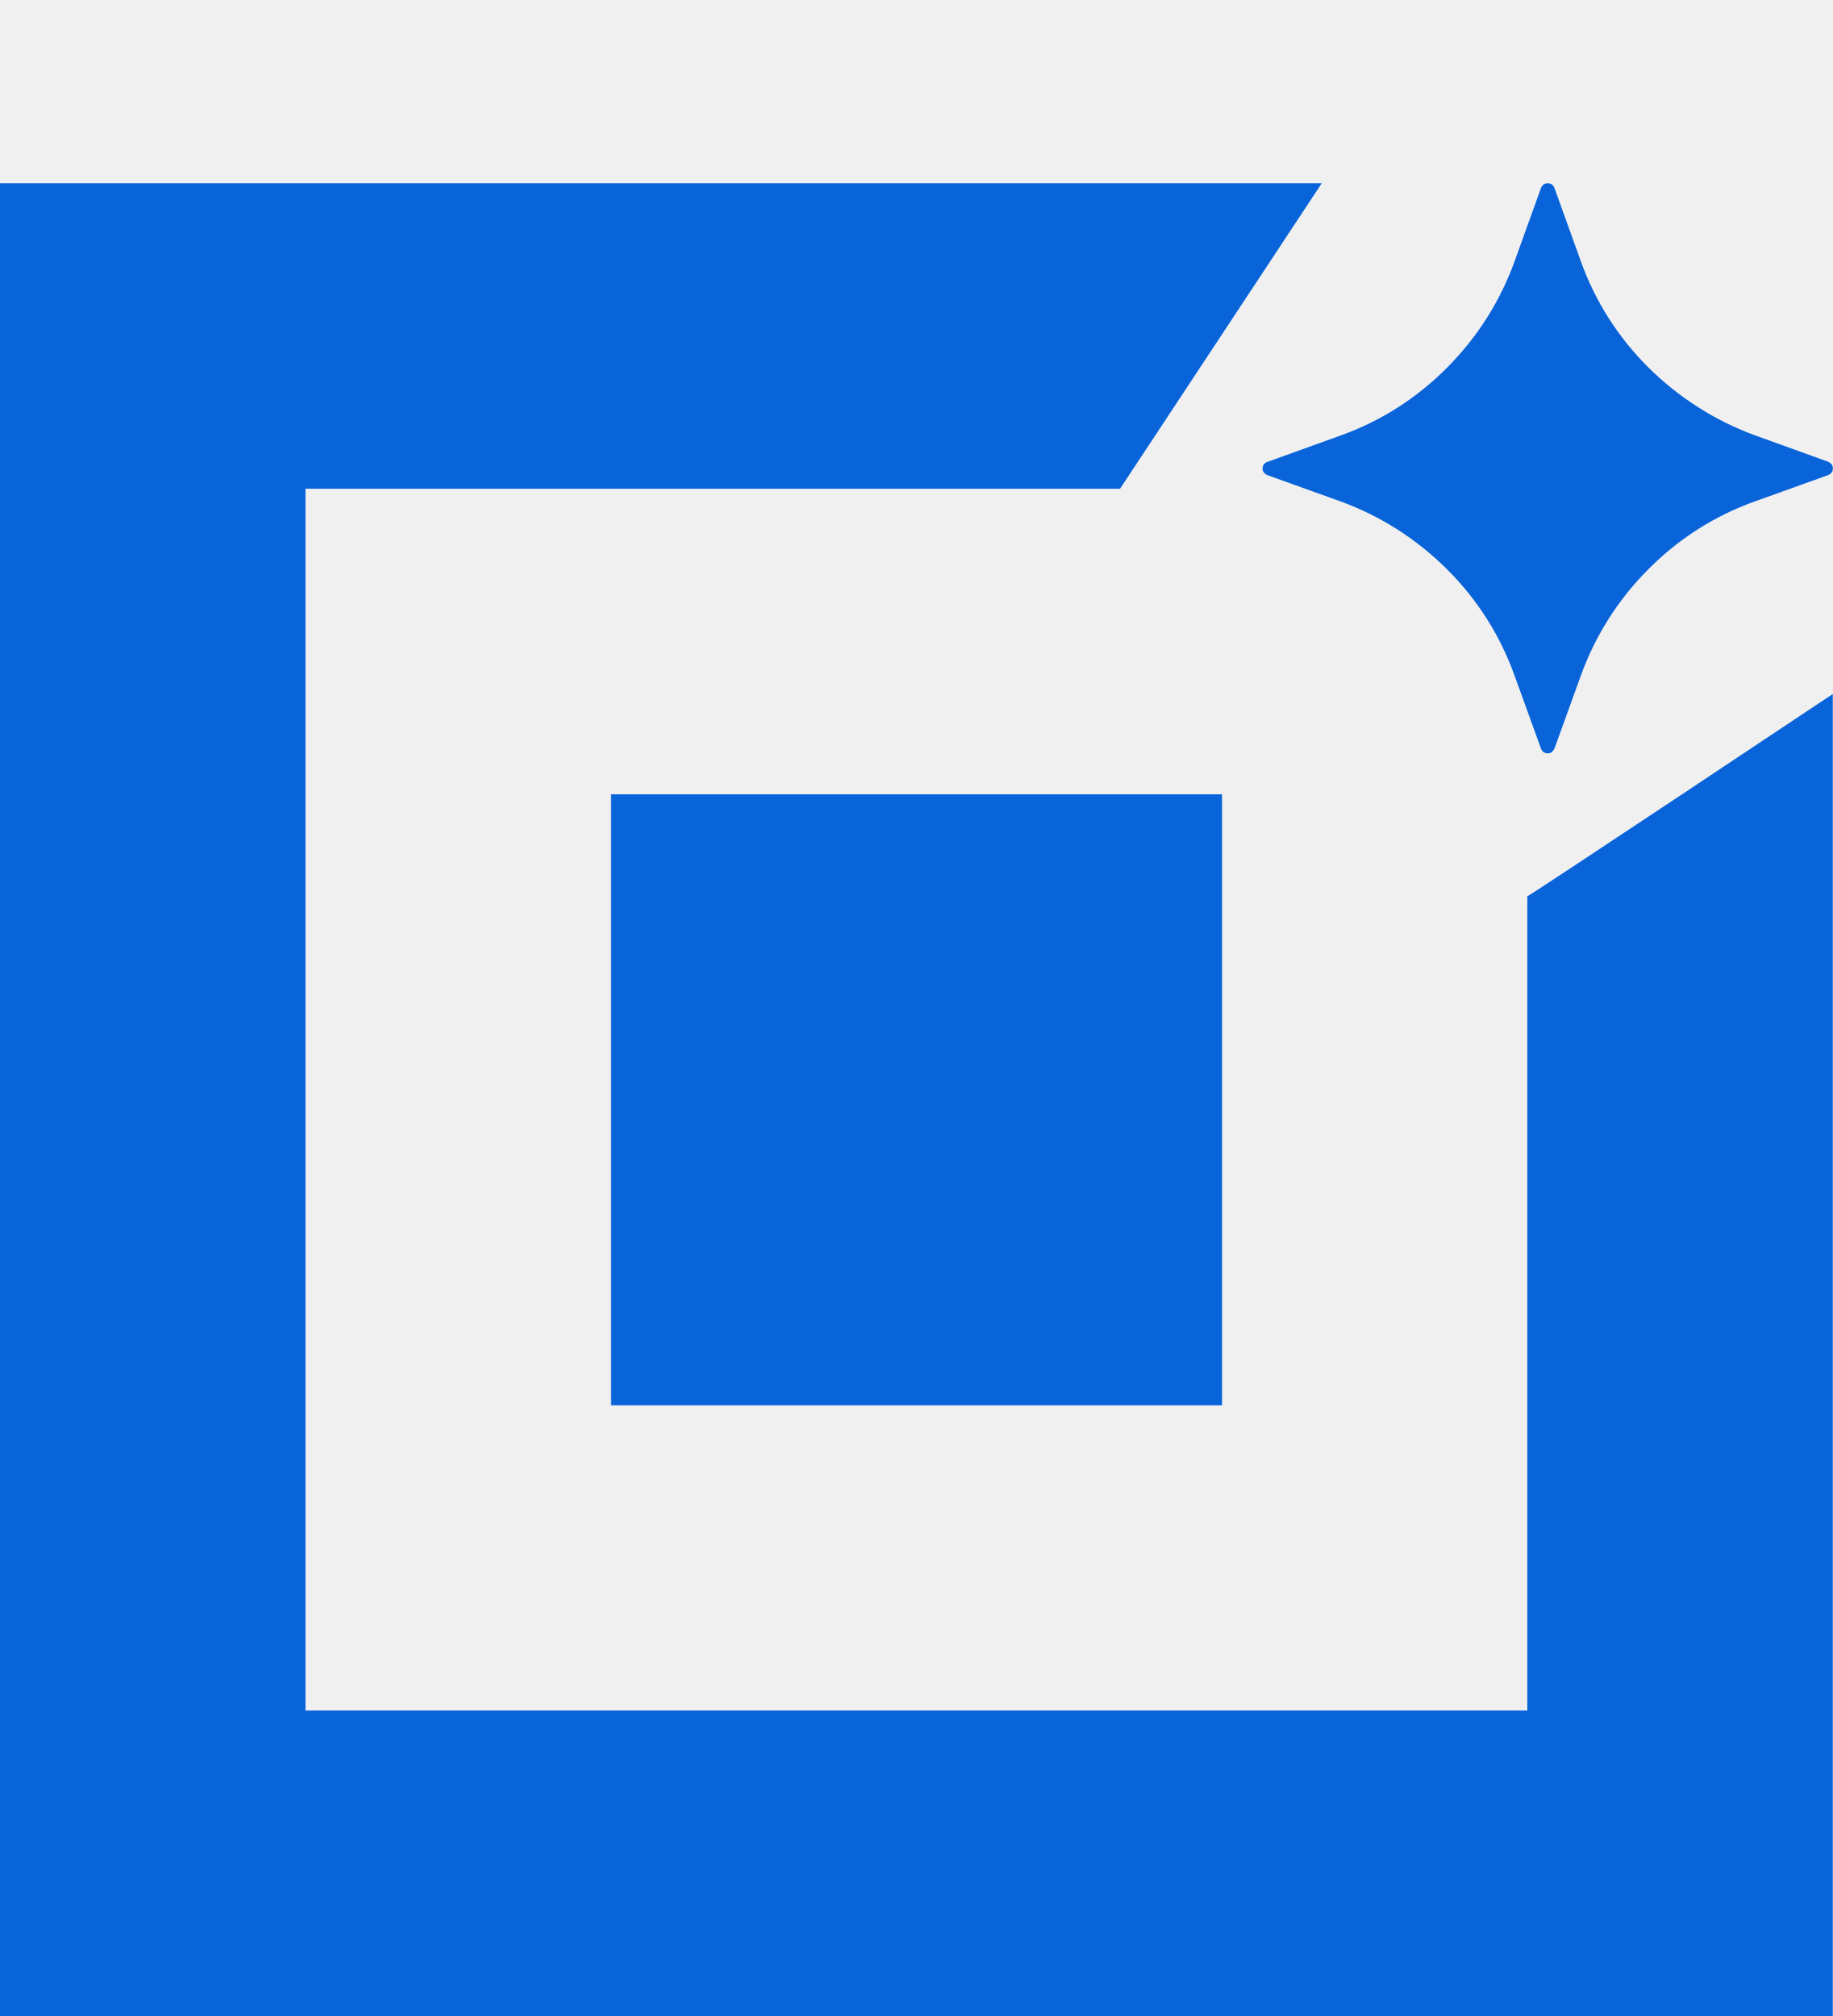
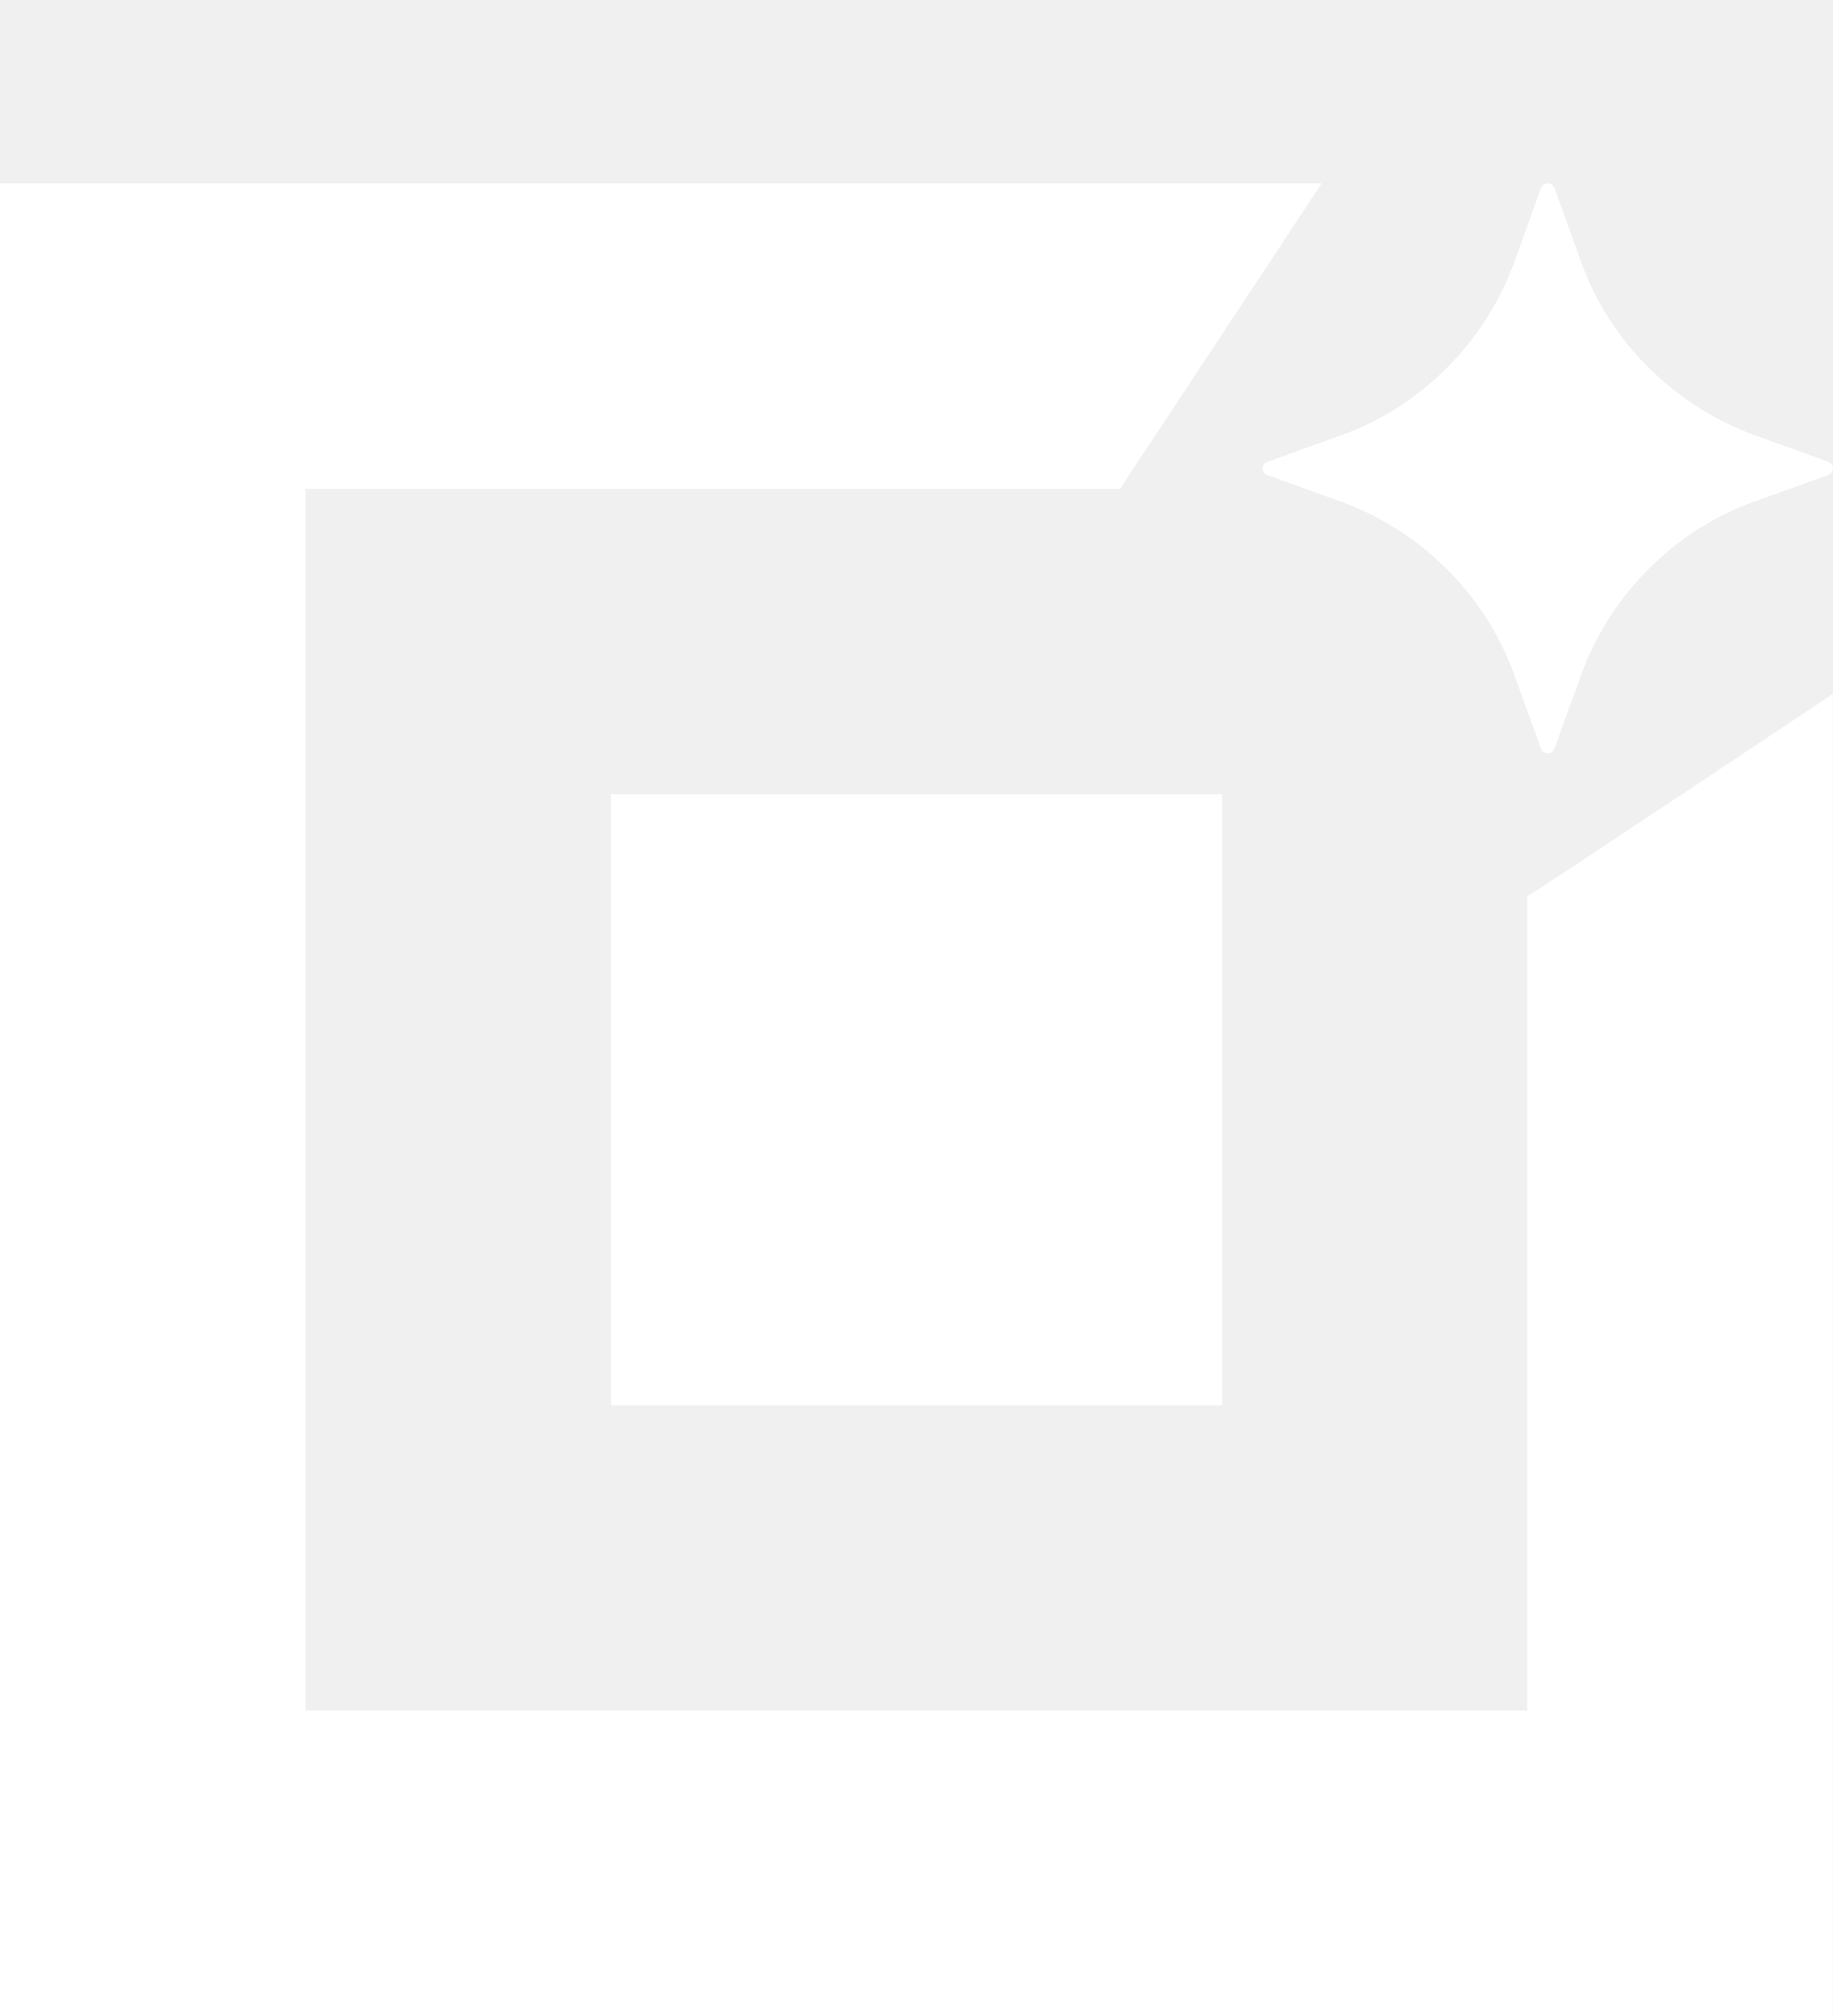
<svg xmlns="http://www.w3.org/2000/svg" width="30" height="33" viewBox="0 0 30 33" fill="none">
-   <path d="M20.688 7.601C20.673 7.621 20.666 7.644 20.666 7.668C20.666 7.693 20.673 7.716 20.688 7.736C20.704 7.753 20.723 7.768 20.747 7.778L21.943 8.208C22.598 8.446 23.19 8.825 23.684 9.317C24.178 9.807 24.557 10.403 24.791 11.059L25.223 12.251C25.23 12.274 25.244 12.296 25.264 12.31C25.285 12.324 25.308 12.332 25.334 12.332C25.359 12.332 25.384 12.324 25.403 12.31C25.421 12.292 25.434 12.273 25.445 12.251L25.876 11.059C26.112 10.405 26.489 9.809 26.983 9.317C27.473 8.821 28.067 8.442 28.724 8.208L29.921 7.778C29.944 7.771 29.965 7.755 29.98 7.736C29.996 7.716 30.003 7.693 30.001 7.668C30.001 7.643 29.994 7.617 29.98 7.598C29.963 7.58 29.944 7.566 29.921 7.557L28.724 7.125C28.071 6.886 27.477 6.506 26.983 6.016C26.489 5.526 26.11 4.932 25.876 4.276L25.445 3.08C25.437 3.057 25.423 3.036 25.403 3.021C25.384 3.007 25.359 3 25.334 3C25.308 3 25.284 3.007 25.264 3.021C25.246 3.038 25.232 3.057 25.223 3.08L24.791 4.279C24.555 4.934 24.176 5.528 23.684 6.02C23.194 6.515 22.6 6.895 21.943 7.129L20.747 7.56C20.723 7.567 20.702 7.582 20.688 7.601Z" fill="#0964DA" />
-   <path d="M20.003 13.002H10.002V23.003H20.003V13.002Z" fill="#0964DA" />
-   <path d="M25 28H5V8H18.334L21.635 3H0V33H30V11.36C30 11.36 25 14.693 25 14.671V28Z" fill="#0964DA" />
+   <path d="M20.688 7.601C20.673 7.621 20.666 7.644 20.666 7.668C20.666 7.693 20.673 7.716 20.688 7.736C20.704 7.753 20.723 7.768 20.747 7.778L21.943 8.208C22.598 8.446 23.19 8.825 23.684 9.317C24.178 9.807 24.557 10.403 24.791 11.059L25.223 12.251C25.23 12.274 25.244 12.296 25.264 12.31C25.285 12.324 25.308 12.332 25.334 12.332C25.359 12.332 25.384 12.324 25.403 12.31C25.421 12.292 25.434 12.273 25.445 12.251L25.876 11.059C26.112 10.405 26.489 9.809 26.983 9.317C27.473 8.821 28.067 8.442 28.724 8.208L29.921 7.778C29.944 7.771 29.965 7.755 29.98 7.736C29.996 7.716 30.003 7.693 30.001 7.668C30.001 7.643 29.994 7.617 29.98 7.598C29.963 7.58 29.944 7.566 29.921 7.557L28.724 7.125C28.071 6.886 27.477 6.506 26.983 6.016C26.489 5.526 26.11 4.932 25.876 4.276L25.445 3.08C25.437 3.057 25.423 3.036 25.403 3.021C25.384 3.007 25.359 3 25.334 3C25.308 3 25.284 3.007 25.264 3.021C25.246 3.038 25.232 3.057 25.223 3.08L24.791 4.279C24.555 4.934 24.176 5.528 23.684 6.02C23.194 6.515 22.6 6.895 21.943 7.129L20.747 7.56C20.723 7.567 20.702 7.582 20.688 7.601Z" fill="#FFFFFF" />
+   <path d="M20.003 13.002H10.002V23.003H20.003V13.002Z" fill="#FFFFFF" />
+   <path d="M25 28H5V8H18.334L21.635 3H0V33H30V11.36C30 11.36 25 14.693 25 14.671V28Z" fill="#FFFFFF" />
</svg>
